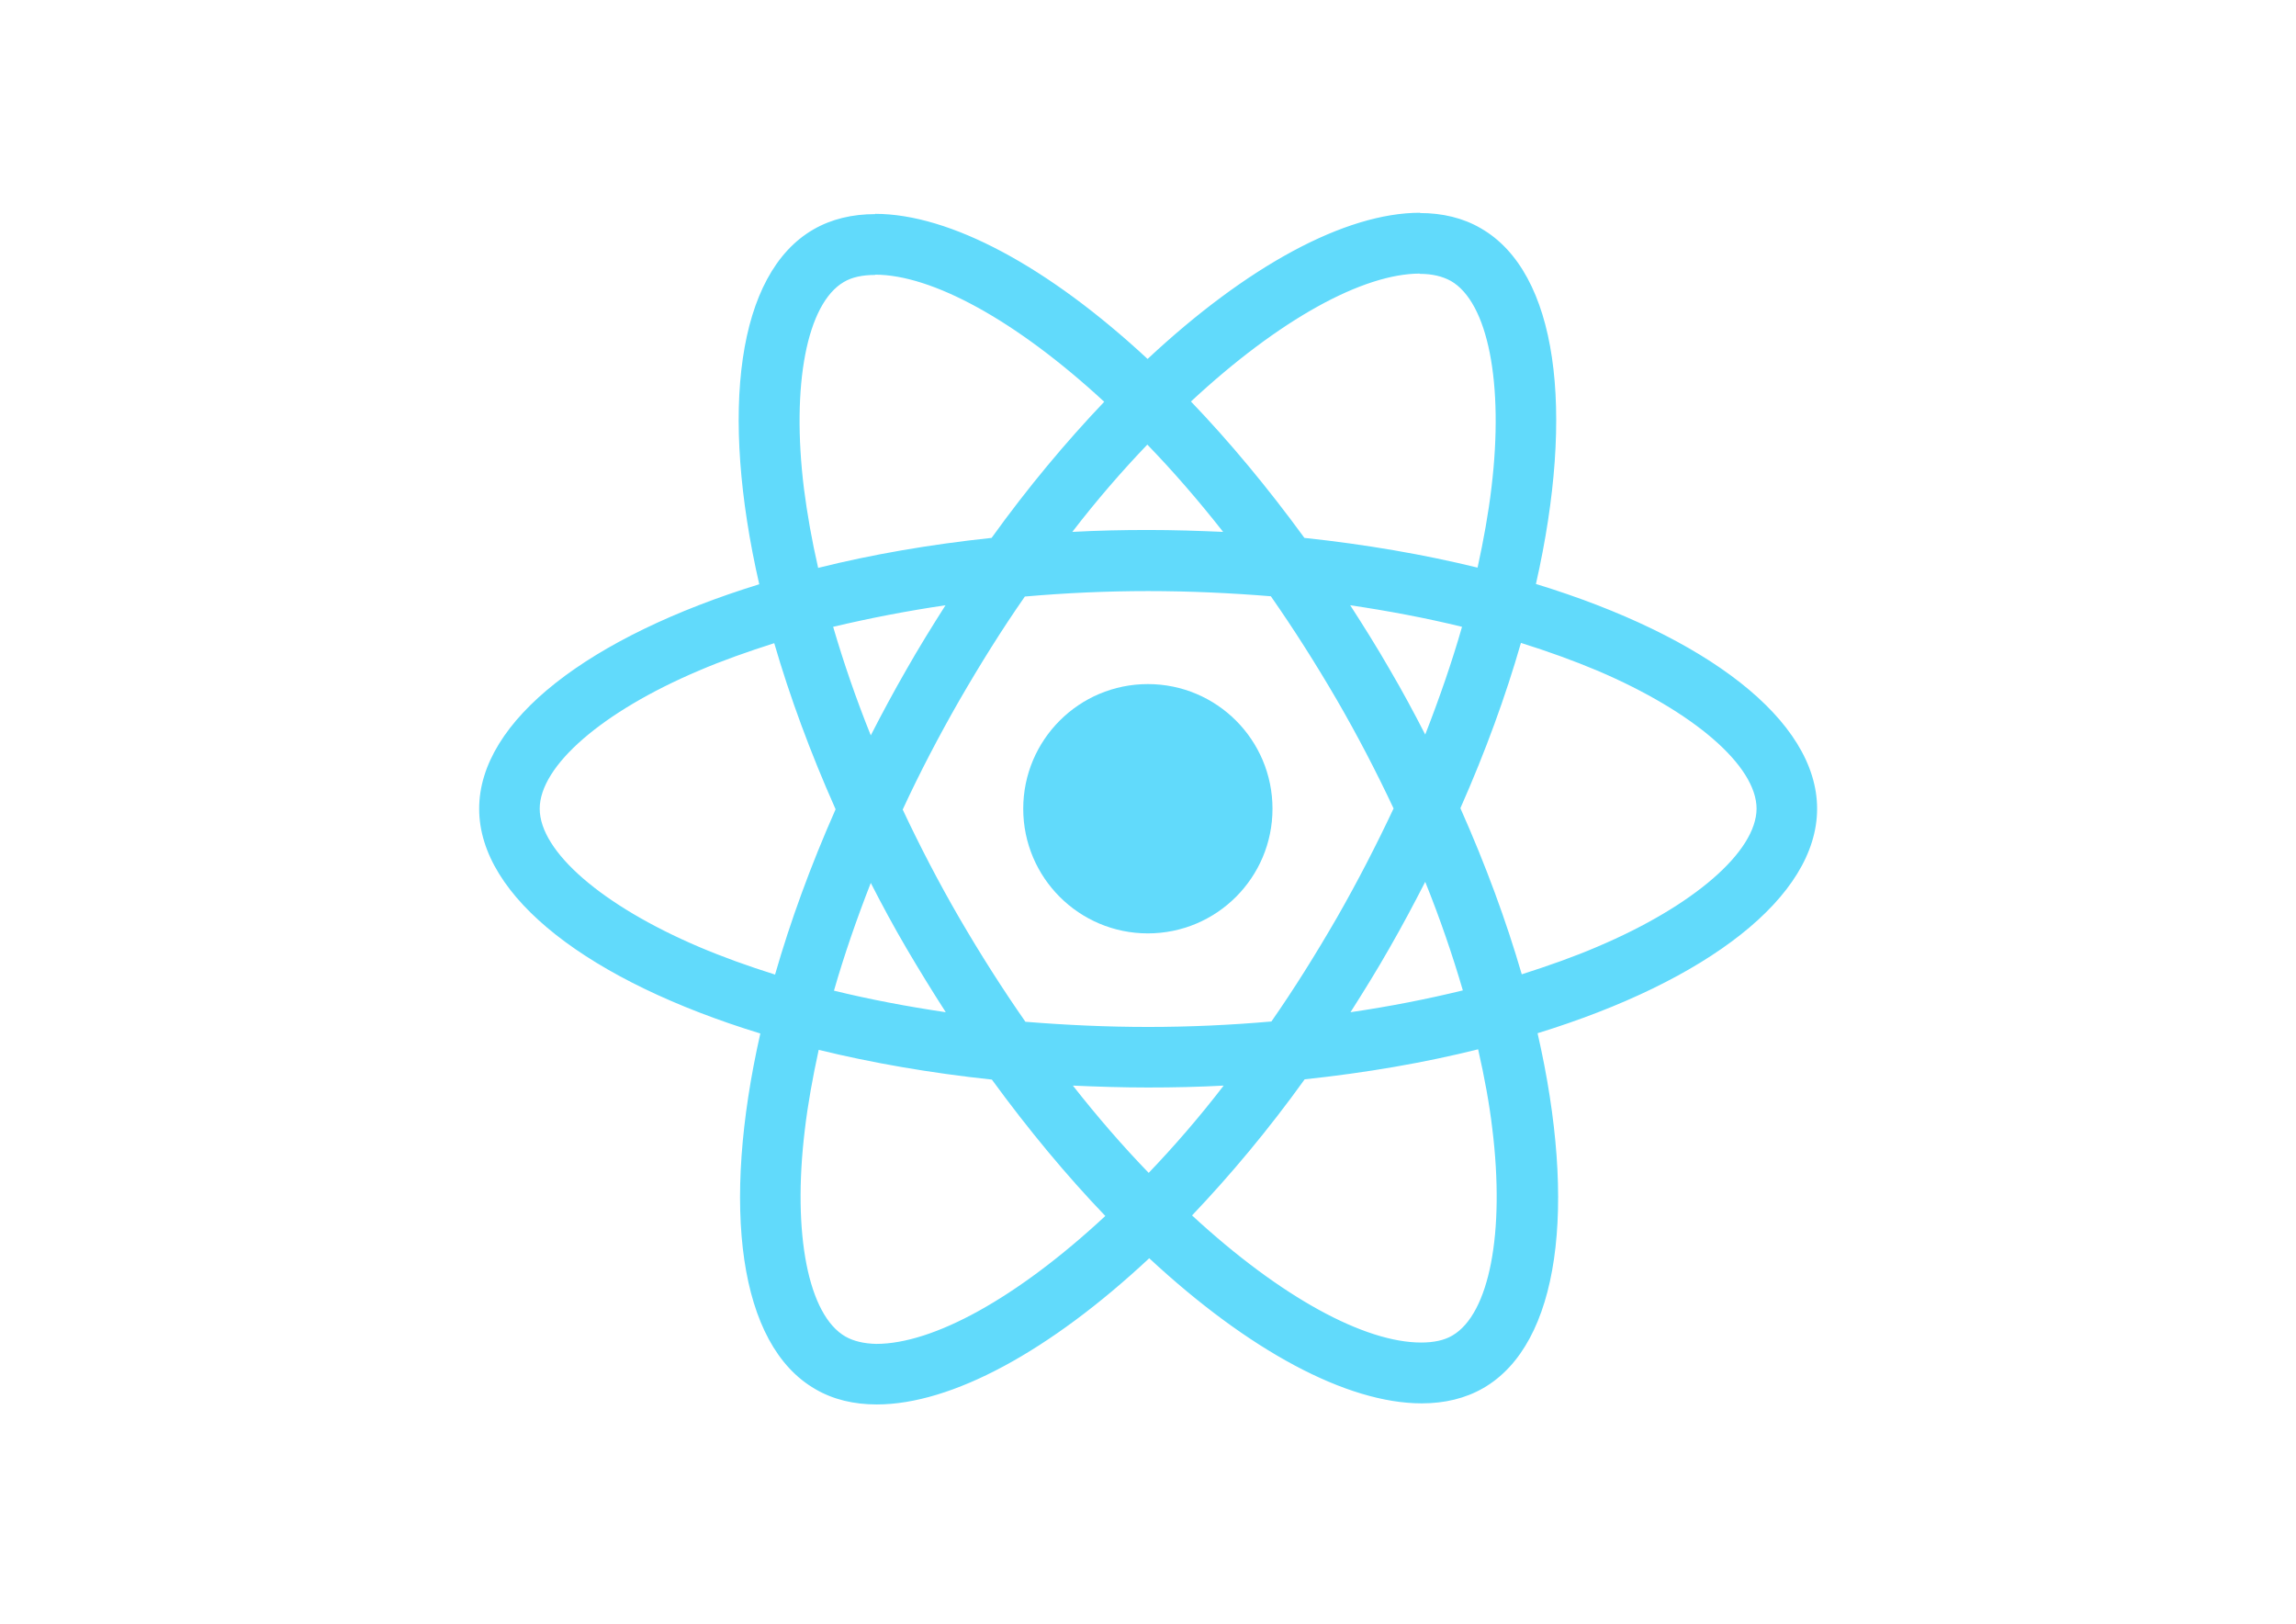
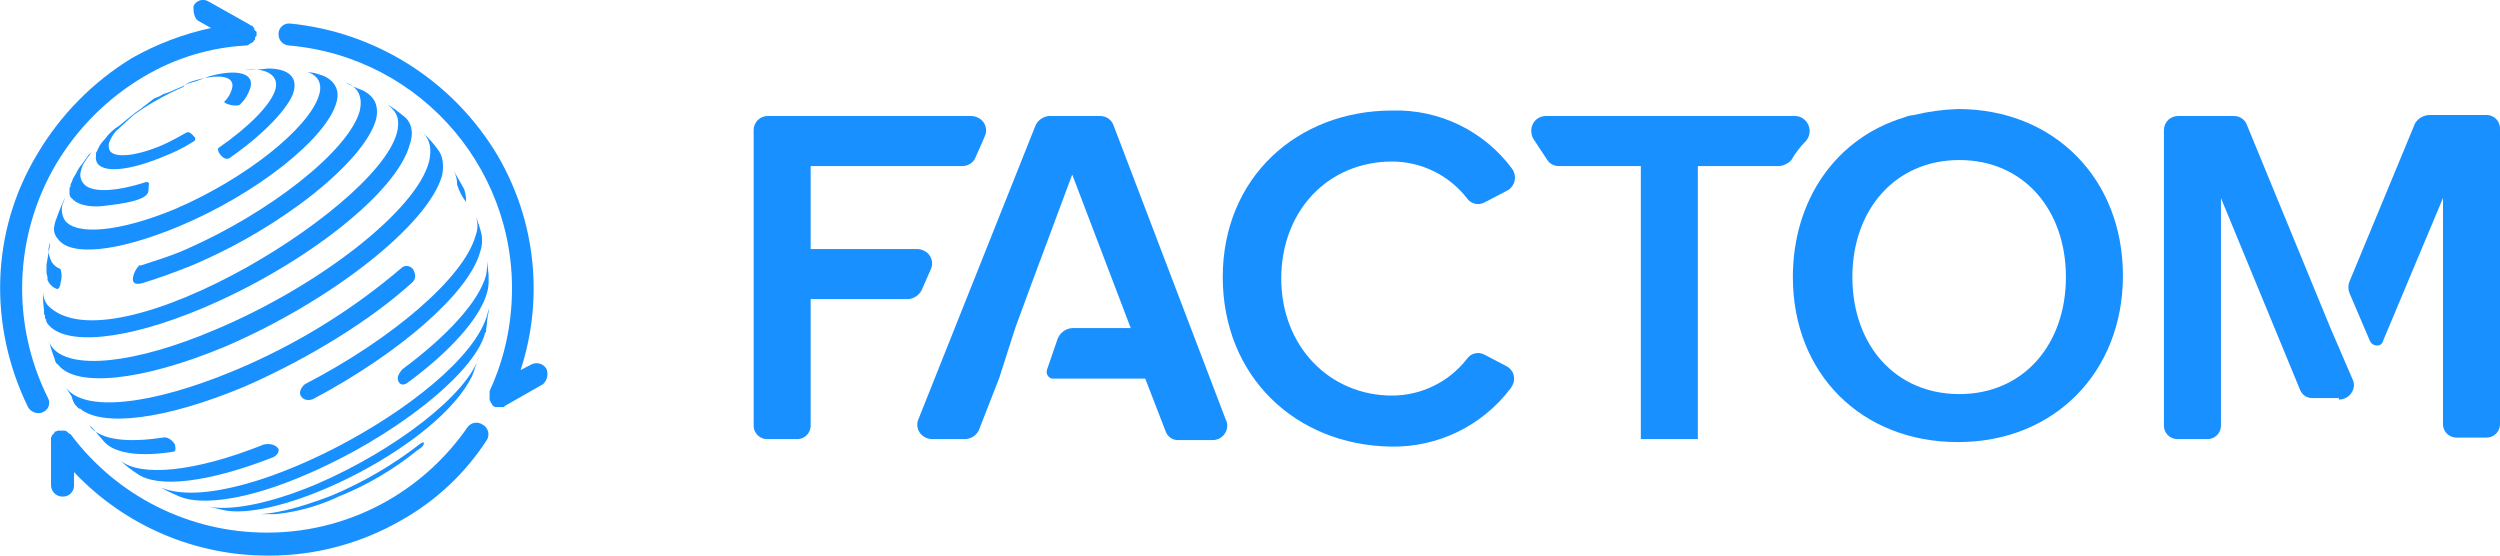
- <svg xmlns="http://www.w3.org/2000/svg" viewBox="0 0 841.9 595.3">
-   <g fill="#61DAFB">
-     <path d="M666.3 296.5c0-32.5-40.7-63.3-103.1-82.4 14.4-63.6 8-114.2-20.2-130.4-6.5-3.8-14.1-5.6-22.4-5.6v22.3c4.6 0 8.3.9 11.4 2.6 13.6 7.8 19.5 37.5 14.9 75.7-1.1 9.4-2.9 19.3-5.1 29.4-19.6-4.8-41-8.5-63.5-10.9-13.5-18.5-27.5-35.3-41.6-50 32.6-30.3 63.2-46.9 84-46.9V78c-27.5 0-63.5 19.6-99.9 53.6-36.4-33.8-72.4-53.2-99.9-53.2v22.3c20.7 0 51.4 16.5 84 46.6-14 14.7-28 31.4-41.3 49.9-22.6 2.4-44 6.1-63.6 11-2.3-10-4-19.7-5.2-29-4.7-38.2 1.1-67.9 14.6-75.8 3-1.8 6.9-2.6 11.5-2.6V78.5c-8.4 0-16 1.8-22.6 5.6-28.1 16.2-34.4 66.7-19.9 130.1-62.2 19.2-102.7 49.9-102.7 82.3 0 32.5 40.7 63.3 103.1 82.4-14.4 63.6-8 114.2 20.2 130.4 6.5 3.8 14.1 5.6 22.5 5.6 27.5 0 63.5-19.6 99.9-53.6 36.4 33.8 72.4 53.2 99.9 53.2 8.4 0 16-1.8 22.6-5.6 28.1-16.2 34.4-66.7 19.9-130.1 62-19.1 102.5-49.9 102.5-82.3zm-130.2-66.7c-3.7 12.9-8.3 26.2-13.5 39.5-4.1-8-8.4-16-13.1-24-4.6-8-9.5-15.8-14.4-23.4 14.2 2.1 27.9 4.7 41 7.9zm-45.8 106.5c-7.8 13.5-15.8 26.3-24.1 38.2-14.9 1.3-30 2-45.2 2-15.1 0-30.2-.7-45-1.9-8.3-11.9-16.4-24.6-24.2-38-7.6-13.1-14.5-26.4-20.8-39.8 6.2-13.4 13.2-26.8 20.7-39.9 7.8-13.5 15.8-26.3 24.1-38.2 14.9-1.3 30-2 45.2-2 15.1 0 30.2.7 45 1.9 8.3 11.9 16.4 24.6 24.2 38 7.6 13.1 14.5 26.4 20.8 39.8-6.3 13.4-13.2 26.8-20.7 39.9zm32.3-13c5.4 13.4 10 26.8 13.8 39.8-13.1 3.2-26.9 5.9-41.2 8 4.9-7.7 9.8-15.6 14.4-23.7 4.6-8 8.9-16.1 13-24.1zM421.2 430c-9.3-9.6-18.6-20.3-27.8-32 9 .4 18.2.7 27.5.7 9.4 0 18.7-.2 27.8-.7-9 11.7-18.3 22.4-27.5 32zm-74.4-58.9c-14.2-2.1-27.9-4.7-41-7.9 3.7-12.9 8.3-26.2 13.5-39.5 4.1 8 8.4 16 13.1 24 4.7 8 9.5 15.8 14.4 23.4zM420.7 163c9.3 9.6 18.6 20.3 27.8 32-9-.4-18.2-.7-27.5-.7-9.4 0-18.7.2-27.8.7 9-11.7 18.3-22.4 27.5-32zm-74 58.9c-4.9 7.7-9.8 15.6-14.4 23.7-4.6 8-8.9 16-13 24-5.4-13.4-10-26.8-13.8-39.8 13.1-3.1 26.9-5.8 41.2-7.9zm-90.5 125.2c-35.4-15.1-58.3-34.9-58.3-50.6 0-15.7 22.9-35.6 58.3-50.6 8.6-3.7 18-7 27.7-10.1 5.7 19.6 13.2 40 22.5 60.9-9.2 20.8-16.6 41.1-22.2 60.6-9.9-3.1-19.3-6.5-28-10.2zM310 490c-13.6-7.8-19.5-37.5-14.9-75.7 1.1-9.4 2.9-19.3 5.1-29.4 19.6 4.8 41 8.5 63.5 10.9 13.5 18.5 27.5 35.3 41.6 50-32.6 30.3-63.2 46.9-84 46.9-4.5-.1-8.3-1-11.3-2.7zm237.2-76.2c4.7 38.2-1.1 67.9-14.6 75.8-3 1.8-6.9 2.6-11.5 2.6-20.7 0-51.4-16.5-84-46.6 14-14.7 28-31.4 41.3-49.9 22.6-2.4 44-6.1 63.6-11 2.3 10.1 4.1 19.8 5.2 29.1zm38.5-66.7c-8.6 3.7-18 7-27.7 10.1-5.7-19.6-13.2-40-22.5-60.9 9.2-20.8 16.6-41.1 22.2-60.6 9.9 3.1 19.3 6.5 28.1 10.2 35.4 15.1 58.3 34.9 58.3 50.6-.1 15.7-23 35.6-58.4 50.6zM320.8 78.4z" />
-     <circle cx="420.9" cy="296.5" r="45.7" />
-     <path d="M520.5 78.1z" />
+ <svg xmlns="http://www.w3.org/2000/svg" id="Layer_1" data-name="Layer 1" width="499.9" height="111.1" viewBox="0 0 499.9 111.1">
+   <defs>
+     <style>
+       .cls-1 {
+         fill: #1890ff;
+       }
+     </style>
+   </defs>
+   <g>
+     <g>
+       <path class="cls-1" d="M96.5,85a2.2,2.2,0,0,0-3,.5,49.1,49.1,0,0,1-15.8,14.6,48.4,48.4,0,0,1-24.1,6.5h-.3A48.9,48.9,0,0,1,14.1,86.9h-.2a.2.2,0,0,0-.2-.2h0l-.3-.3-.4-.2H11.6l-.5.2h-.2v.3a.2.2,0,0,0-.2.2h0l-.3.2c0,.2,0,.2-.2.5v9.5a2.3,2.3,0,0,0,2.3,2.3,2.2,2.2,0,0,0,2.3-2.1V94.5a53.3,53.3,0,0,0,39,16.7H54a52.9,52.9,0,0,0,26.3-7.1A48.8,48.8,0,0,0,97.4,88a2.2,2.2,0,0,0-.9-3Z" transform="translate(0 -0.1)" />
+       <path class="cls-1" d="M51.3,7.1h0V6.6c0-.2,0-.2-.3-.4s0-.3-.2-.5l-.2-.2c0-.3-.3-.3-.5-.3L49.9,5,41.7.4a2.1,2.1,0,0,0-2.9.7c0,.1-.1.1-.1.2s-.2,2.3,1,3l2.5,1.4a56,56,0,0,0-15.8,6A55.7,55.7,0,0,0,7.4,31C-1.9,46.5-2.3,65.3,5.6,81.5a2.4,2.4,0,0,0,2,1.2,1.8,1.8,0,0,0,1-.2,2,2,0,0,0,1-2.8c0-.1-.1-.1-.1-.2a49,49,0,0,1,1.6-46.4A50,50,0,0,1,28.8,15.4,44.6,44.6,0,0,1,49.2,9.2h0a.9.9,0,0,0,.7-.3h0l.7-.4.2-.3L51,8V7.8c0-.3,0-.3.3-.5Z" transform="translate(0 -0.1)" />
+       <path class="cls-1" d="M109.3,73.9a2.3,2.3,0,0,0-3.1-.9l-2.1,1.1a52.5,52.5,0,0,0-4.6-42.9A54.6,54.6,0,0,0,58,4.8a2.1,2.1,0,0,0-2.3,1.9v.2a2.2,2.2,0,0,0,2.1,2.3h0A48.8,48.8,0,0,1,102.2,62a48,48,0,0,1-4.3,16.3v1.6c0,.3,0,.3.2.5v.2l.3.3v.2l.6.4h1.7a.2.2,0,0,0,.2-.2h0l7.7-4.4A2.8,2.8,0,0,0,109.3,73.9Z" transform="translate(0 -0.1)" />
+     </g>
+     <g>
+       <path class="cls-1" d="M44.1,91.8a14.7,14.7,0,0,0-2.4,3.7,14.7,14.7,0,0,1,2.4-3.7" transform="translate(0 -0.1)" />
+       <path class="cls-1" d="M49.9,14a23,23,0,0,0,3.7-.2c3.9,0,6,1.6,5.1,4.7s-6,8.5-12.8,13.2c-1.1.7-2.5-1.2-2.3-1.9l.2-.2c5.8-4,10.2-8.4,11.2-11.4s-1.7-4.6-6.1-4.2h1" transform="translate(0 -0.1)" />
+       <path class="cls-1" d="M72.6,18.2c2.3,1.2,3.2,3,2.6,5.8-2.4,8.4-18.8,21.6-36.9,29.2-3.5,1.4-6.8,2.6-9.8,3.5s-1.8-2.1-1.1-3,.4-.5.7-.5c2.7-.9,5.8-1.8,9-3.2C54,42.6,69.6,30.3,71.9,22.4c.7-2.8-.2-4.9-2.8-5.8a22.1,22.1,0,0,0,3.5,1.6" transform="translate(0 -0.1)" />
+       <path class="cls-1" d="M92.3,37l.5.9a6.7,6.7,0,0,1,.4,2.4v.2A10.6,10.6,0,0,1,91.4,37a5.5,5.5,0,0,0-.7-2.8L92.3,37" transform="translate(0 -0.1)" />
+       <path class="cls-1" d="M96.3,47a6.9,6.9,0,0,1-.3,3.5c-2.3,8.3-16.4,20.4-33.4,29.4-1.8.7-3-.7-2.5-1.8a2.7,2.7,0,0,1,.9-1.2c17.4-9,31.8-21.3,34.1-29.7a5.3,5.3,0,0,0,0-3.9A22.9,22.9,0,0,1,96.3,47" transform="translate(0 -0.1)" />
+       <path class="cls-1" d="M97.7,55.1v1.4a7.6,7.6,0,0,1-.3,2.1C96,63.7,90,70.4,81.4,76.7c-1.4.9-2.1-.5-1.8-1.4a4.2,4.2,0,0,1,.9-1.4c8.8-6.5,15.3-13.5,16.7-18.8a13.2,13.2,0,0,0,.2-2.8l.3,2.8" transform="translate(0 -0.1)" />
+       <path class="cls-1" d="M35,89c-.2-.3-1.1-1.7-2.5-1.4-7.2,1.1-12.3.4-14.4-2.1v-.2h0a10.7,10.7,0,0,1,1.4,1.6l1.4,1.6c2.1,2.3,7.2,3,13.9,1.9C35.3,90.1,35,89.4,35,89Z" transform="translate(0 -0.1)" />
+       <path class="cls-1" d="M55.7,89.9c0,.2.2.9-1,1.6-13,5.1-23.2,6.3-27.3,3.3a21,21,0,0,1-3.3-2.6c4,3.3,14.9,2.3,28.6-3.2,2.3-.5,3,.9,3,.9" transform="translate(0 -0.1)" />
+       <path class="cls-1" d="M97.7,62.5c-.3,1-.3,2.6-.5,3.5a.8.8,0,0,1-.2.7C94.9,74.8,78.6,87.6,61.2,95c-11.3,4.9-20.6,6.3-25.3,4.4-1.1-.5-2.5-1.1-3.7-1.8,15.6,6.5,63.1-19.8,65.5-35.8v.7" transform="translate(0 -0.1)" />
+       <path class="cls-1" d="M94.4,75.3C87.7,89,57.3,104.1,45.2,102.2l-4.1-.9c4.4,1.1,12.5-.3,22.2-4.4,15.8-6.8,30.4-18.1,32.5-25.6-.5,1.2-.9,2.8-1.4,4" transform="translate(0 -0.1)" />
+       <path class="cls-1" d="M84.7,89c0,.2-.5.7-1.2,1.1a61.4,61.4,0,0,1-15.8,9.3,38.8,38.8,0,0,1-12.5,3.5H50.6c3.7.2,9.2-1.2,15.7-3.7A78.6,78.6,0,0,0,84.2,88.7l.5-.2v.2c.2-.2,0,0,0,.3" transform="translate(0 -0.1)" />
+       <path class="cls-1" d="M12.1,53.9a3.7,3.7,0,0,1-1.7-1.3,5.5,5.5,0,0,1-.7-2.8l.3-1.2v.5l-.3,1.6L9.3,53h0v1.6c0,.3.2.7.2,1V56c0,.3.2.3.2.5h0a3.3,3.3,0,0,0,1.7,1.4c.4,0,.7-.7.7-1.2A4.5,4.5,0,0,0,12.1,53.9Z" transform="translate(0 -0.1)" />
+       <path class="cls-1" d="M80.7,23.3l-1.8-1.4L77.5,21c.7.7,2.3,1.6,2.1,4.2C78.9,39.8,22.3,74.6,9.5,61.1a4.4,4.4,0,0,1-.9-2.7,23,23,0,0,0,.2,3.7h0v.2h0v.2h0a.8.8,0,0,0,.2.7v.5H9c0,.2.3.2.3.5L9,63.9c.3.3.3.7.5.9h0c3.3,4.5,15.5,3.5,31.3-3.2C61,53,79.3,38.6,81.9,29.1,82.8,26.6,82.3,24.5,80.7,23.3Z" transform="translate(0 -0.1)" />
+       <path class="cls-1" d="M87.4,29.8a19.3,19.3,0,0,0-2.7-3c1.4,1.4,1.6,3.3,1.1,5.6C83.3,42.1,64,57.2,43.1,66c-16.4,7-29.2,8.1-32.7,3.5h0a3.3,3.3,0,0,1-.7-1.6,29.1,29.1,0,0,0,1.2,3.9c.2.7.2.9.7,1.2h0c3.5,4.6,16.5,3.4,33.2-3.5,21.3-9.1,40.8-24.4,43.6-34.3C88.8,33.1,88.6,31.2,87.4,29.8Z" transform="translate(0 -0.1)" />
+       <path class="cls-1" d="M41.7,15.4l-1.3.5-1.4.5-1.4.4-1.4.7L35,18l-1.1.5-1.2.4-.9.5-1,.4-.9.7-.9.7c-.5.3-.5.5-.9.7l-1,.7-.9.7-1.2,1-1.1.9a10,10,0,0,0-3,2.8,6,6,0,0,0-1.4,2.1c0,.2-.3.4-.3.6v.5a2.2,2.2,0,0,0,.3,1.6c1.4,1.9,6.5,1.4,13.2-1.4a33.6,33.6,0,0,0,6-3,.6.6,0,0,0,.3-.8l-.3-.3c-.2-.3-.9-1-1.4-.7s-3.2,1.8-4.8,2.5C27.1,31.4,23,31.7,22,30.3a2.3,2.3,0,0,1-.2-1.6,7.2,7.2,0,0,1,1.4-2.4l3.5-3.2a53.6,53.6,0,0,1,9.9-5.6,3.4,3.4,0,0,1,1.7-1.1c5.3-1.7,8.8-1.2,8.1,1.4a5.7,5.7,0,0,1-1.6,2.7c.4.5,2.5,1,3.2.5a7.8,7.8,0,0,0,2.1-3.5C50.8,14.7,47.3,13.8,41.7,15.4Z" transform="translate(0 -0.1)" />
+       <path class="cls-1" d="M29.2,36.5c-6.5,2.1-11.1,2.1-12.5.3a2.7,2.7,0,0,1-.5-2.6,5.1,5.1,0,0,1,1-2.1c.2-.4.7-.9,1.1-1.6h0l-.7.7c-.2.5-.7.9-1.1,1.6a7.1,7.1,0,0,0-1,1.4c-.2.5-.7,1.2-.9,1.6a6.1,6.1,0,0,1-.5,1.2.8.8,0,0,1-.2.7v1.2h0a1.1,1.1,0,0,0,.5.9h0c1.4,1.6,4.6,1.8,6.9,1.4,8.2-.9,8.4-2.3,8.4-3.3S30.1,36.5,29.2,36.5Z" transform="translate(0 -0.1)" />
+       <path class="cls-1" d="M64.5,15.2l-1.6-.5-1.4-.2c2.1.7,3,2.3,2.3,4.6C61.9,25.6,49.2,35.8,35,41.9c-11.1,4.6-19.7,5.3-22,2.3a4,4,0,0,1-.5-3.2,7.8,7.8,0,0,0,.5-1.4c-.5,1.1-1.2,2.7-1.6,3.9s-.3.5-.3.7-.2.7-.2.9a2.9,2.9,0,0,0,.7,2.8c2.5,3.5,11.8,2.6,24.1-2.5,15.6-6.5,29.7-17.7,31.6-24.9C68,18,66.8,16.1,64.5,15.2Z" transform="translate(0 -0.1)" />
+       <path class="cls-1" d="M15.1,81.1s-.3-.2-.7-1.4h0v-.2l-1.2-1.9c3.5,4.9,16.7,3.7,33.9-3.5A126.5,126.5,0,0,0,80.5,53.5a1.6,1.6,0,0,1,2.2.6c0,.1.1.2.1.3a1.8,1.8,0,0,1-.5,2.3C74,64.2,61.7,71.8,48.9,77.4c-16,6.7-28.5,8.1-32.9,4.4-.2.2-.7-.5-.9-.7" transform="translate(0 -0.1)" />
+       <path class="cls-1" d="M15.1,81.1" transform="translate(0 -0.1)" />
+     </g>
+   </g>
+   <g>
+     <path class="cls-1" d="M244.5,55.5c0-19.9,14.9-33.3,33.9-33.3a28.8,28.8,0,0,1,24,11.7,3,3,0,0,1-.8,4.2l-.4.2-4.4,2.3a2.7,2.7,0,0,1-3.5-.9,19,19,0,0,0-14.9-7.3c-12.9,0-22.2,9.9-22.2,23.4s9.6,23.4,22.2,23.4a19,19,0,0,0,14.9-7.3,2.7,2.7,0,0,1,3.5-.9l4.4,2.3a2.8,2.8,0,0,1,1.2,3.9l-.3.5a29.3,29.3,0,0,1-24,11.7C259.1,89.1,244.5,75.4,244.5,55.5Z" transform="translate(0 -0.1)" />
+     <path class="cls-1" d="M358.5,55.5c0-15.5,8.7-27.8,22.2-31.9a6.5,6.5,0,0,1,2-.5,43.4,43.4,0,0,1,8.8-1.2c19.3,0,33,14,33,33.3s-13.7,33.3-33,33.3S358.5,74.8,358.5,55.5Zm54.6,0c0-13.5-8.5-23.4-21.3-23.4S370.4,42,370.4,55.5s8.5,23.4,21.4,23.4S413.1,68.9,413.1,55.5Z" transform="translate(0 -0.1)" />
+     <path class="cls-1" d="M220,23.3H209.7a3.3,3.3,0,0,0-2.6,1.8L183.7,83.8a2.8,2.8,0,0,0,1.4,3.8,3.1,3.1,0,0,0,1.3.3h6.7a3.2,3.2,0,0,0,2.6-1.7l4.1-10.5,3.2-10,3.2-8.7,8.2-22,11.7,30.7H214.4a3.4,3.4,0,0,0-2.9,2.1l-2.1,6.1a1.4,1.4,0,0,0,.9,1.9H229l4.1,10.6a2.6,2.6,0,0,0,2.6,1.7h6.8a2.9,2.9,0,0,0,2.9-2.9,2.7,2.7,0,0,0-.3-1.2l-22.5-59A2.8,2.8,0,0,0,220,23.3Z" transform="translate(0 -0.1)" />
+     <path class="cls-1" d="M183.4,49.9H162.1V33.3h30.4a2.8,2.8,0,0,0,2.6-1.8l1.8-4.1a2.8,2.8,0,0,0-1.4-3.8,3.1,3.1,0,0,0-1.3-.3H153.6a2.8,2.8,0,0,0-2.9,2.7V85a2.7,2.7,0,0,0,2.5,2.9h6a2.7,2.7,0,0,0,2.9-2.5V59.9h19.6a3.3,3.3,0,0,0,2.6-1.8l1.8-4.1a2.8,2.8,0,0,0-1.4-3.8A3.1,3.1,0,0,0,183.4,49.9Z" transform="translate(0 -0.1)" />
+     <path class="cls-1" d="M309.1,23.3a2.9,2.9,0,0,0-2.9,3.1,3,3,0,0,0,.5,1.6l2.7,4.1a2.7,2.7,0,0,0,2.3,1.2h16.4V87.9h11.4V33.3h16.3a3.7,3.7,0,0,0,2.4-1.2,18.2,18.2,0,0,1,2.9-3.8,3,3,0,0,0-.2-4.2,2.7,2.7,0,0,0-1.9-.8Z" transform="translate(0 -0.1)" />
+     <g>
+       <path class="cls-1" d="M482.9,24.8,469.8,56.4a3.1,3.1,0,0,0,0,2.3l4.1,9.6c.6,1.2,2.3,1.2,2.6,0l12-28.6v45a2.7,2.7,0,0,0,2.5,2.9h6a2.7,2.7,0,0,0,2.9-2.5V26a2.7,2.7,0,0,0-2.5-2.9H485.9A3.4,3.4,0,0,0,482.9,24.8Z" transform="translate(0 -0.1)" />
+       <path class="cls-1" d="M467.7,80a3,3,0,0,0,3-2.8,2.8,2.8,0,0,0-.3-1.3L466,65.7h0L449.3,25.1a2.7,2.7,0,0,0-2.6-1.8H435.6a2.8,2.8,0,0,0-2.9,2.7V85a2.7,2.7,0,0,0,2.5,2.9h6a2.7,2.7,0,0,0,2.9-2.5V39.7L459.9,78a2.6,2.6,0,0,0,2.6,1.7h5.2Z" transform="translate(0 -0.1)" />
+     </g>
  </g>
</svg>
